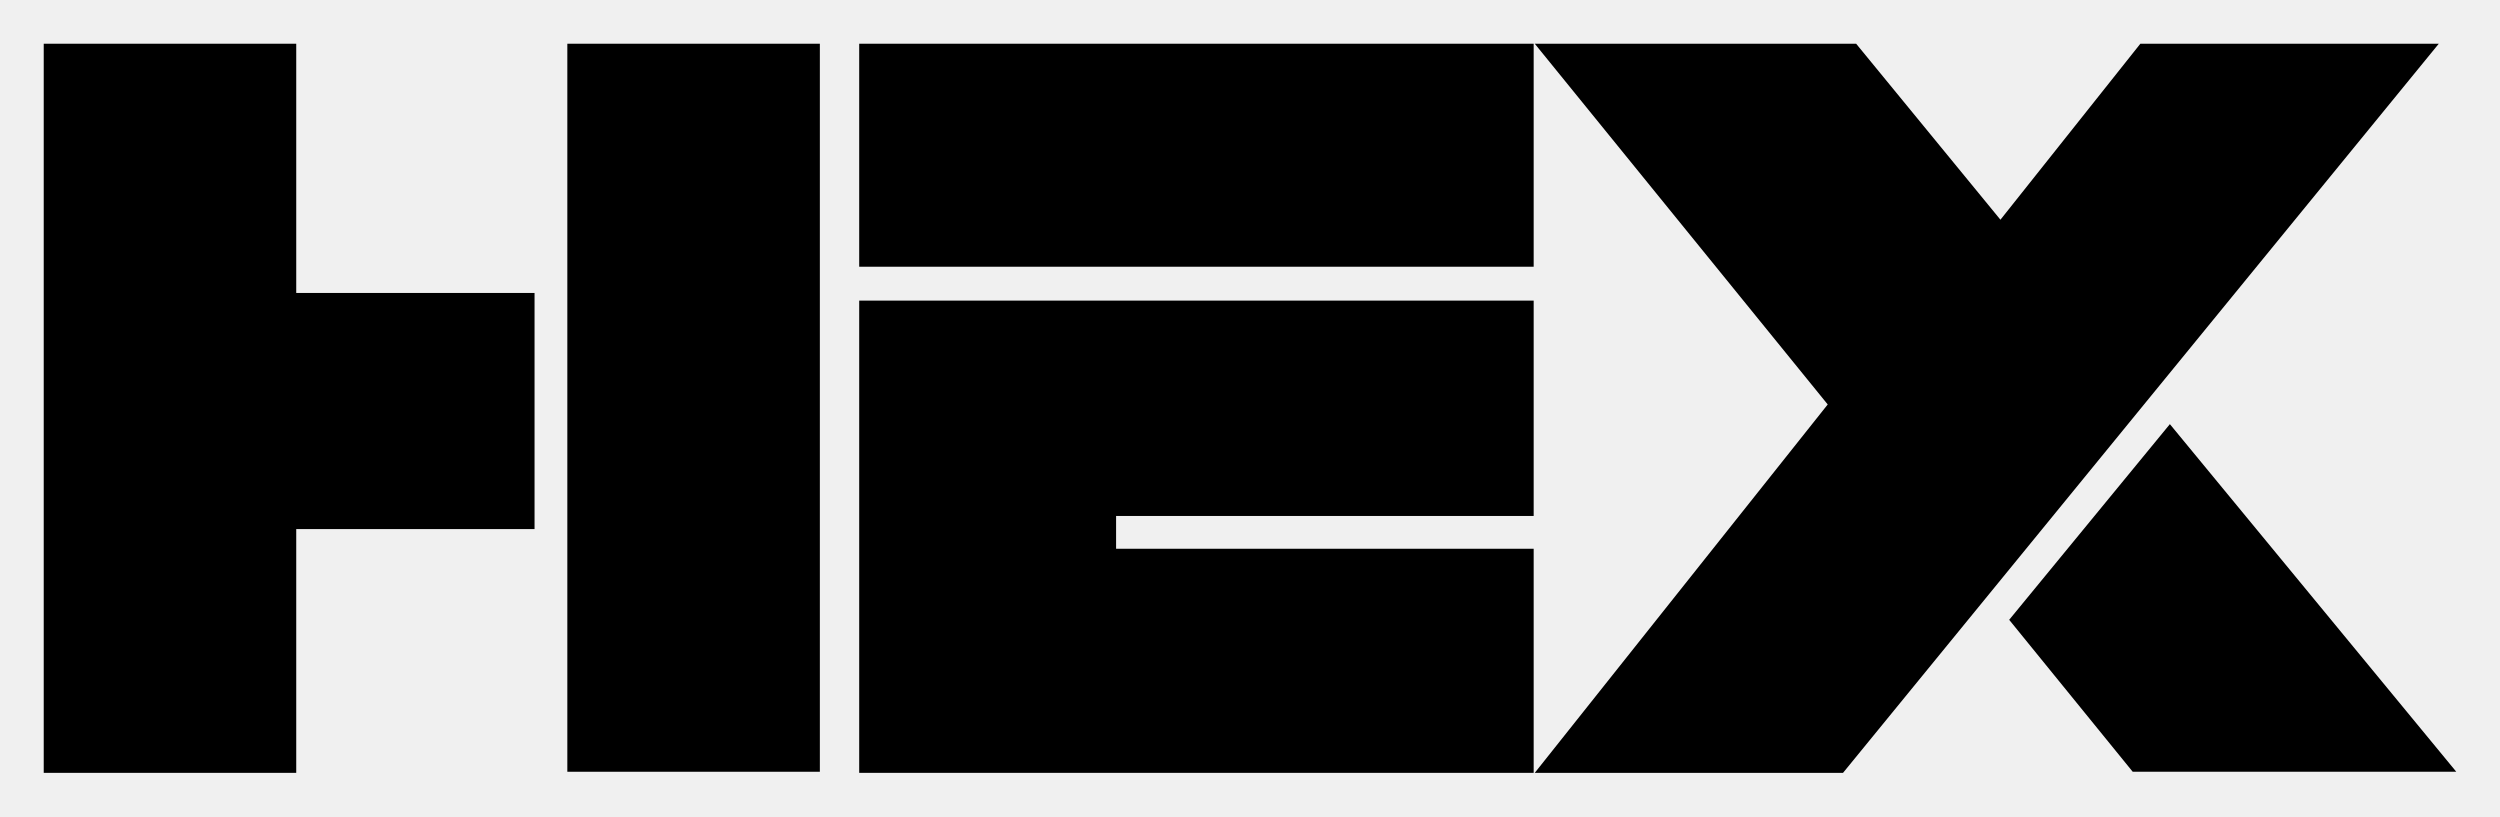
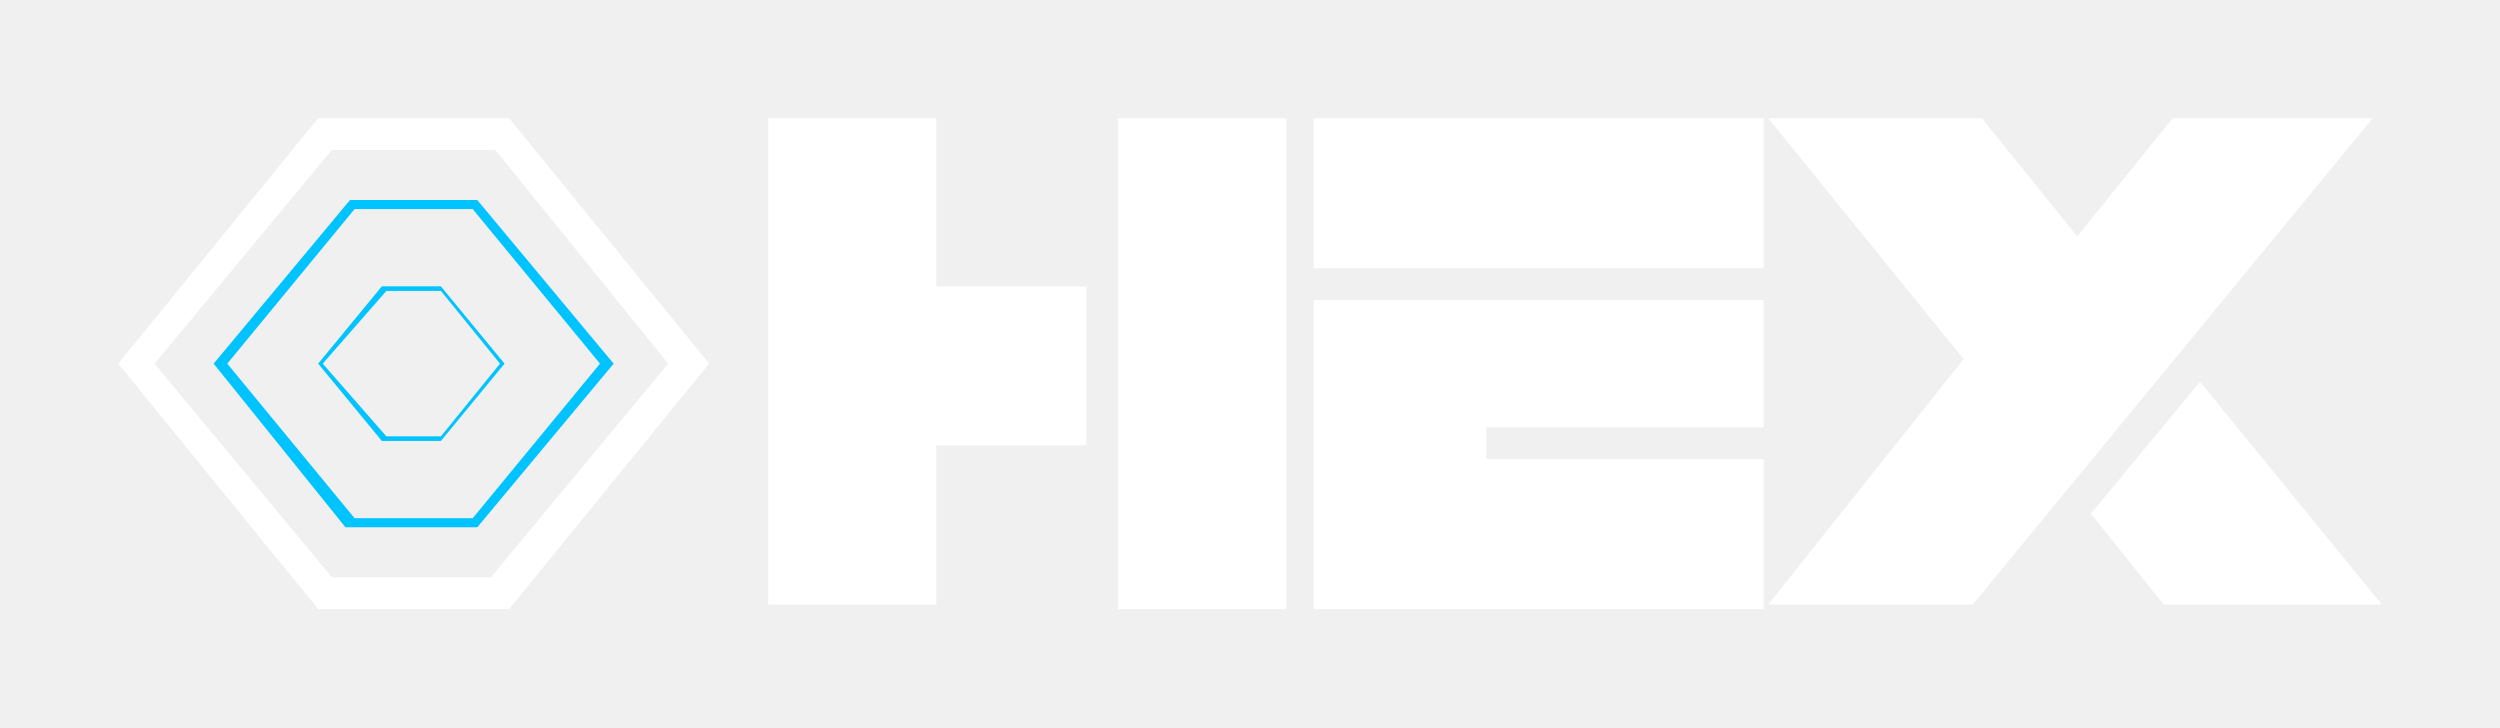
- <svg xmlns="http://www.w3.org/2000/svg" version="1.2" baseProfile="tiny" id="Layer_1" x="0px" y="0px" viewBox="0 0 228.7 74.7" xml:space="preserve">
-   <g class="logo-black">
-     <path d="M183.8,56.7l11.3,13.9h29.6l-26.2-31.8L183.8,56.7z M223.1,4h-27.3l-12.8,16.1L169.8,4h-29.4l26.8,33l-26.8,33.7h28.2   L223.1,4z" />
-     <path d="M51.9,48.4L51.9,48.4l0,22.2H75V4H51.9v22.8h0V48.4z M4,4v66.7h23.1V48.4h21.8V26.8H27.1V4H4z" />
+ <svg xmlns="http://www.w3.org/2000/svg" version="1.2" baseProfile="tiny" id="Layer_1" x="0px" y="0px" viewBox="0 0 55 16" xml:space="preserve">
+   <g>
    <g>
-       <polygon class="logo-black" points="78.6,4 78.6,24.4 102.1,24.4 124.6,24.4 140.3,24.4 140.3,4   " />
-       <polygon class="logo-black" points="78.6,27.5 78.6,70.7 140.3,70.7 140.3,50.2 105.1,50.2 105.1,50.2 102.1,50.2 102.1,47.2 140.3,47.2 140.3,27.5       " />
+       <path fill="#FFFFFF" d="M46,11.3l1.6,2h4.8l-4-4.9L46,11.3z M52.2,2.6h-4.4l-2.1,2.6l-2.1-2.6h-4.7l4.3,5.3l-4.3,5.4h4.5L52.2,2.6    z" />
+       <path fill="#FFFFFF" d="M24.6,9.8L24.6,9.8v3.6h3.7V2.6h-3.7v3.7l0,0V9.8z M16.9,2.6v10.7h3.7V9.8h3.3V6.3h-3.3V2.6H16.9z" />
+       <g>
+         <polygon fill="#FFFFFF" points="28.9,2.6 28.9,5.9 32.7,5.9 36.3,5.9 38.8,5.9 38.8,2.6    " />
+         <polygon fill="#FFFFFF" points="28.9,6.6 28.9,13.4 38.8,13.4 38.8,10.1 33.2,10.1 33.2,10.1 32.7,10.1 32.7,9.4 38.8,9.4      38.8,6.6    " />
+       </g>
    </g>
+     <path fill="#FFFFFF" d="M10.9,3.3L14.7,8l-3.9,4.7H7.3L3.4,8l3.9-4.7L10.9,3.3 M11.2,2.6H7L2.6,8L7,13.4h4.2L15.6,8L11.2,2.6   L11.2,2.6z" />
+     <path fill="#00C3FF" d="M10.5,11.6H7.6L4.7,8l3-3.6h2.8l3,3.6L10.5,11.6z M7.8,11.4h2.6L13.2,8l-2.8-3.4H7.8L5,8L7.8,11.4z" />
+     <path fill="#00C3FF" d="M9.7,9.7H8.4l0,0L7,8l1.4-1.7h1.3l0,0L11.1,8L9.7,9.7z M8.5,9.6h1.2L11,8L9.7,6.4H8.5L7.1,8L8.5,9.6z" />
  </g>
</svg>
